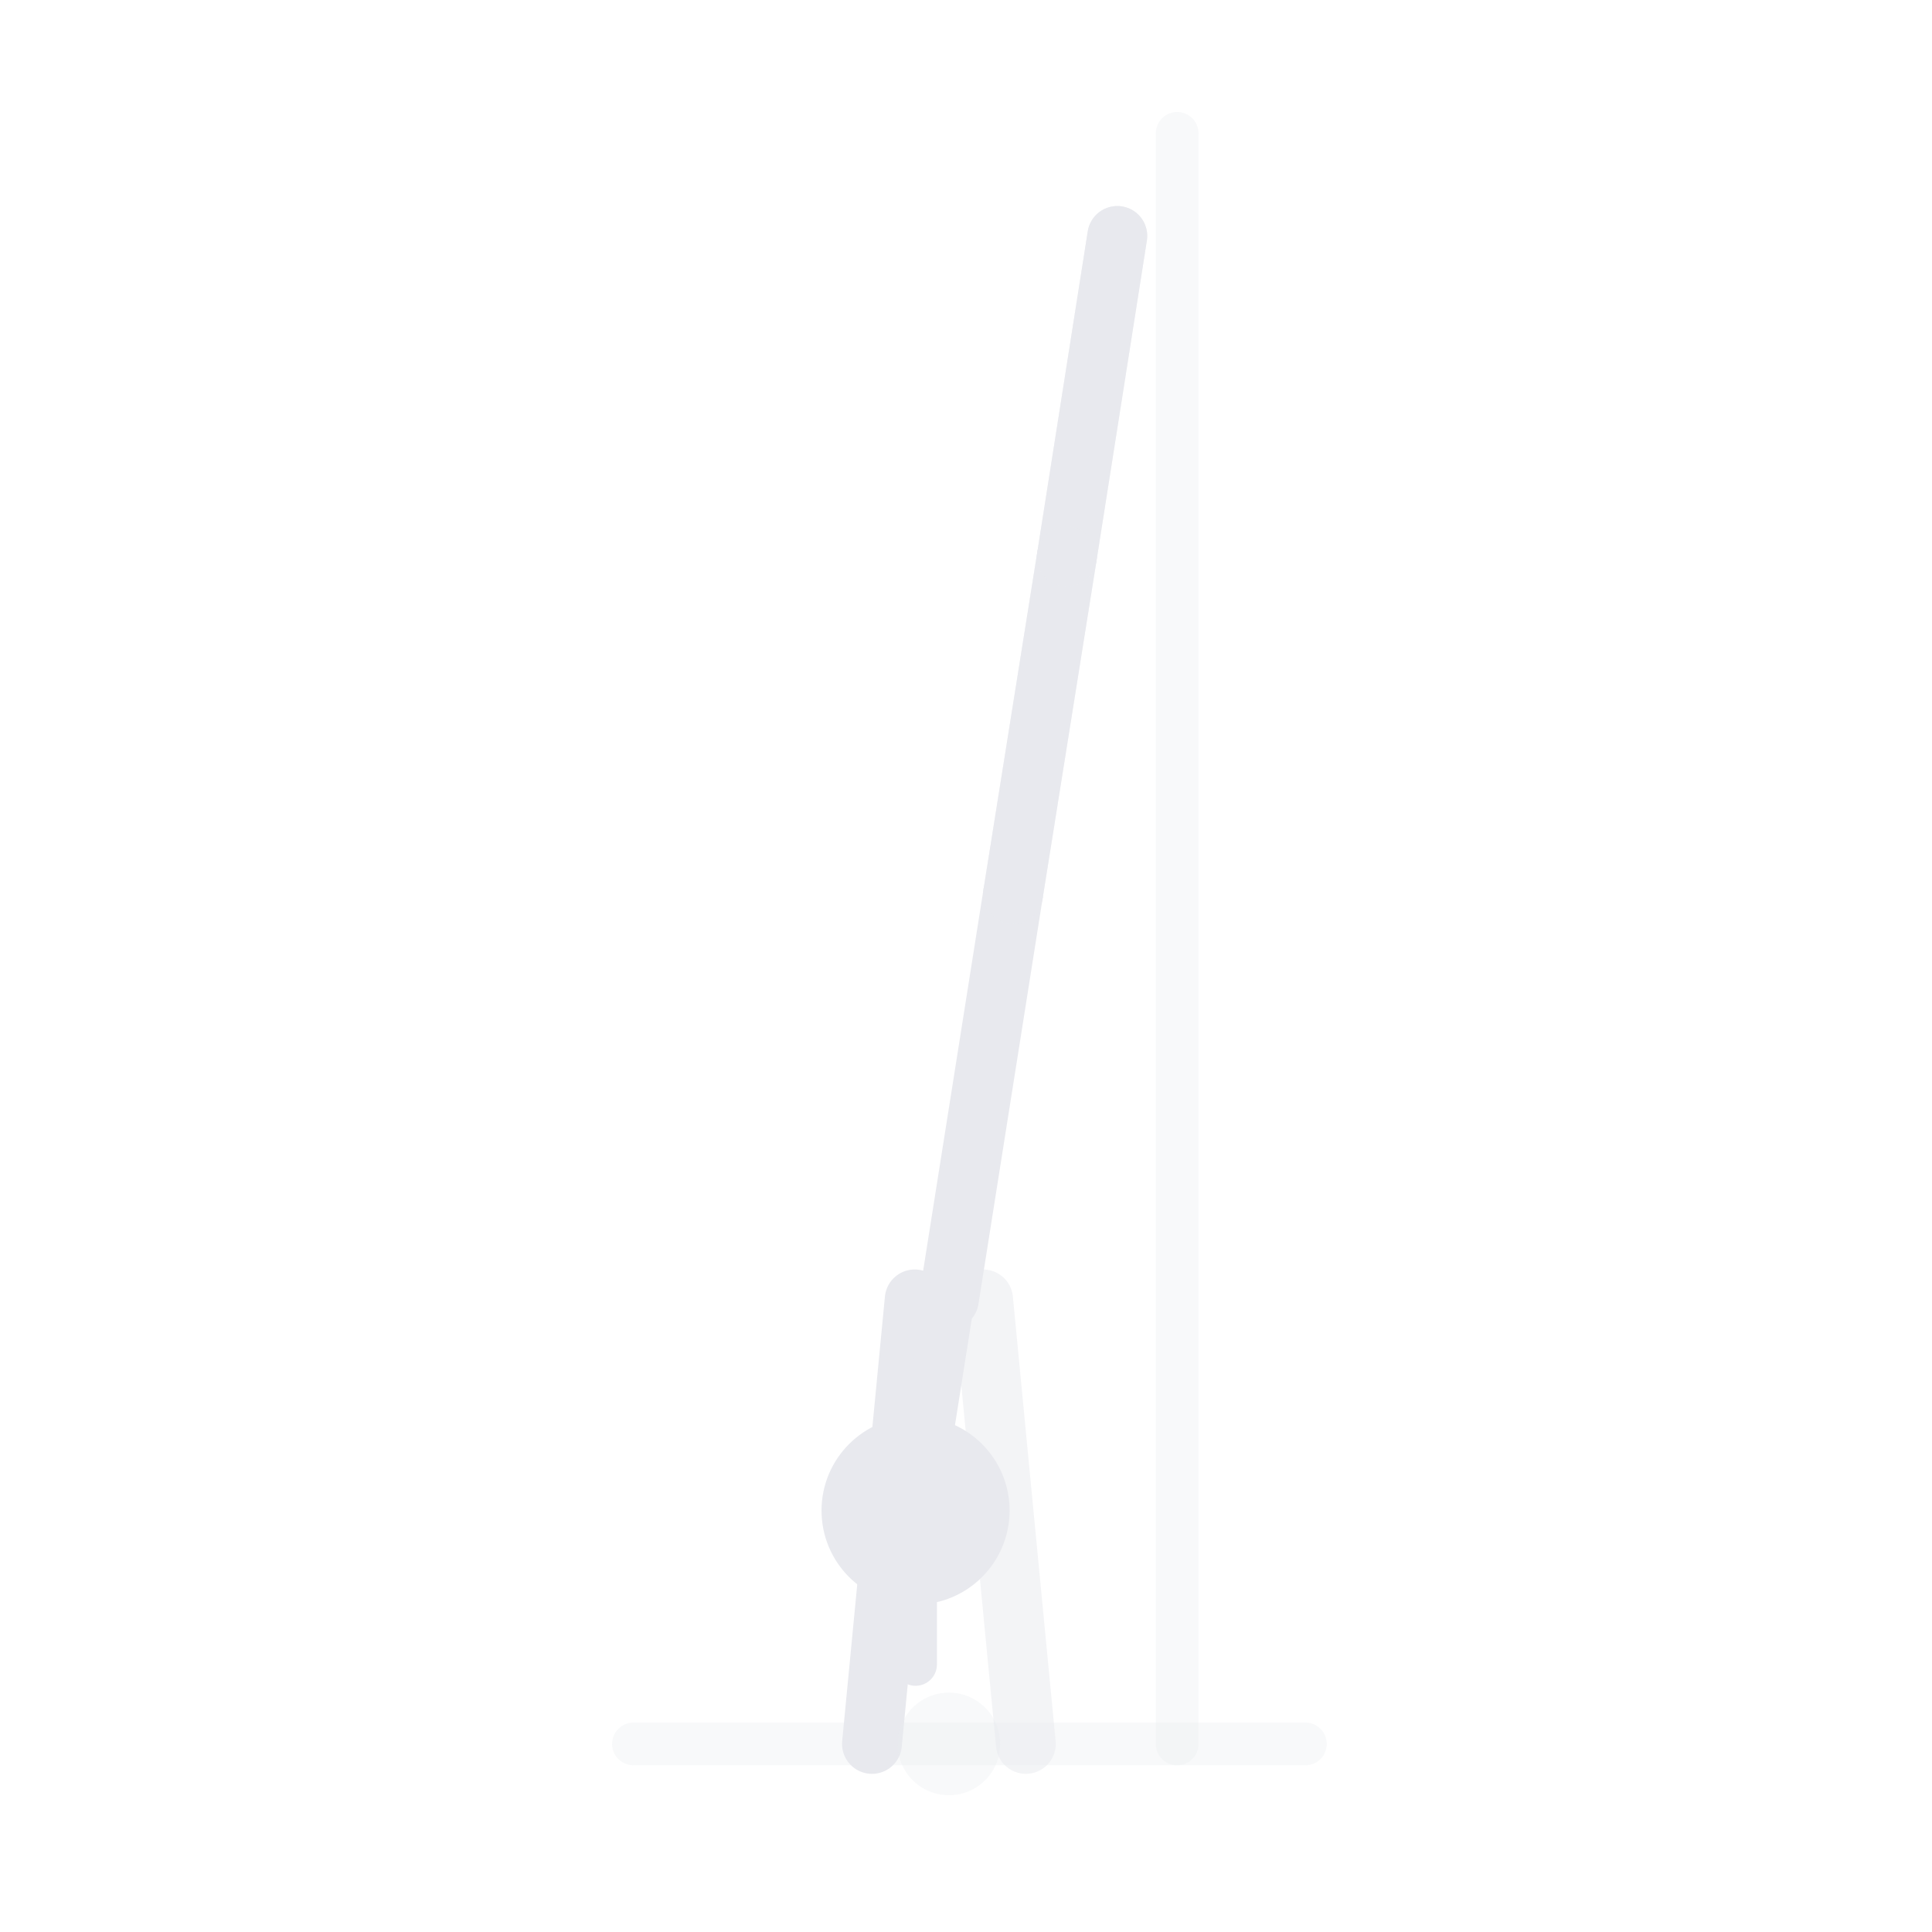
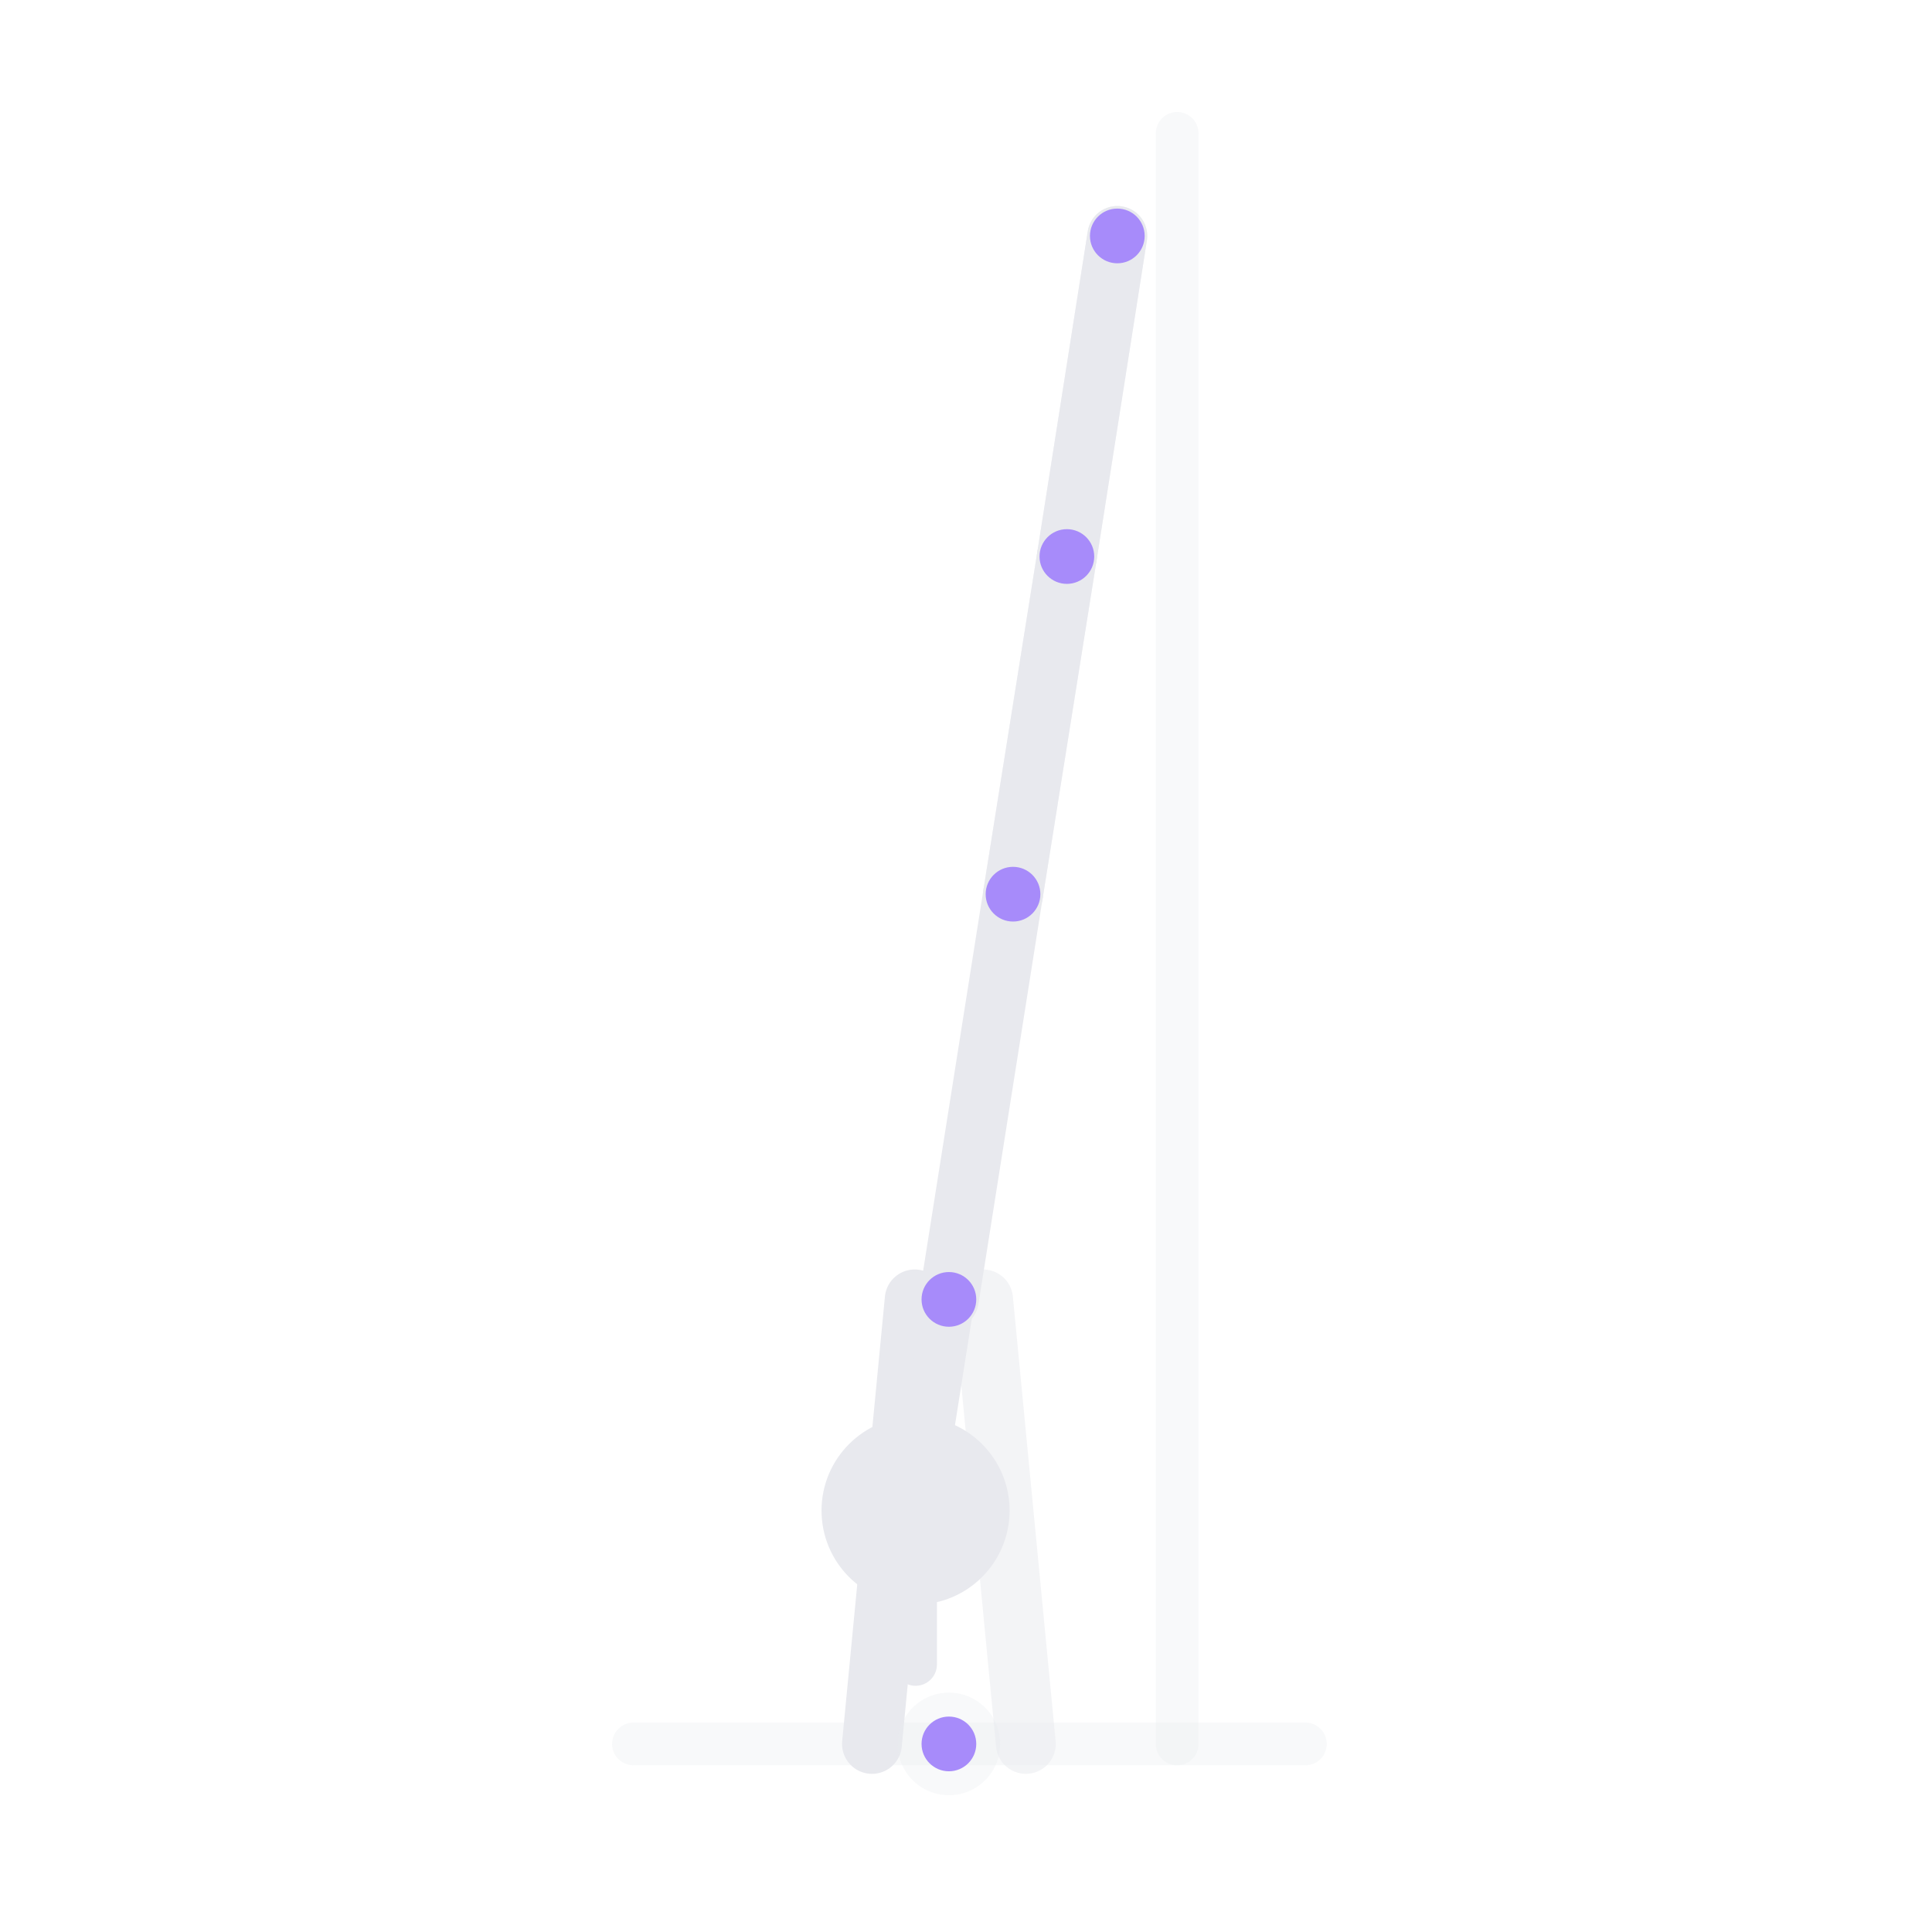
<svg xmlns="http://www.w3.org/2000/svg" viewBox="9 6 226 226" preserveAspectRatio="xMidYMid meet" role="img" aria-label="Parada de manos en pared">
  <line x1="83.1" y1="210.0" x2="161.7" y2="210.0" stroke="rgba(232,233,238,.3)" stroke-width="5" stroke-linecap="round" opacity="1.0" />
  <line x1="146.7" y1="210.0" x2="146.7" y2="21.6" stroke="rgba(232,233,238,.3)" stroke-width="5" stroke-linecap="round" opacity="1.0" />
  <line x1="111.0" y1="210.0" x2="116.0" y2="158.0" stroke="#e8e9ee" stroke-width="7" stroke-linecap="round" opacity="1.0" />
  <line x1="129.0" y1="210.0" x2="124.0" y2="158.0" stroke="#e8e9ee" stroke-width="7" stroke-linecap="round" opacity="0.5" />
  <circle cx="120.0" cy="210.0" r="6" fill="rgba(232,233,238,.3)" />
  <g>
    <animateTransform attributeName="transform" type="rotate" values="-1.5 120 158;1.5 120 158;-1.5 120 158" keyTimes="0.00;0.50;1.00" dur="5s" repeatCount="indefinite" calcMode="spline" keySplines="0.4 0 0.6 1;0.4 0 0.6 1" />
    <line x1="120.0" y1="158.0" x2="127.5" y2="110.6" stroke="#e8e9ee" stroke-width="7" stroke-linecap="round" opacity="1.0" />
    <line x1="120.0" y1="158.0" x2="117.5" y2="173.8" stroke="#e8e9ee" stroke-width="6" stroke-linecap="round" opacity="1.0" />
    <circle cx="116.1" cy="182.7" r="11" fill="#e8e9ee" />
    <line x1="116.1" y1="182.7" x2="116.1" y2="200.7" stroke="#e8e9ee" stroke-width="5" stroke-linecap="round" opacity="1.0" />
+     <line x1="127.5" y1="110.6" x2="133.8" y2="71.1" stroke="#e8e9ee" stroke-width="7" stroke-linecap="round" opacity="0.5" />
+     <line x1="133.8" y1="71.1" x2="139.7" y2="33.6" stroke="#e8e9ee" stroke-width="7" stroke-linecap="round" opacity="0.5" />
    <line x1="127.5" y1="110.6" x2="133.8" y2="71.1" stroke="#e8e9ee" stroke-width="7" stroke-linecap="round" opacity="1.0" />
    <line x1="133.8" y1="71.1" x2="139.7" y2="33.6" stroke="#e8e9ee" stroke-width="7" stroke-linecap="round" opacity="1.0" />
-     <line x1="127.5" y1="110.6" x2="133.8" y2="71.1" stroke="#e8e9ee" stroke-width="7" stroke-linecap="round" opacity="0.5" />
-     <line x1="133.8" y1="71.1" x2="139.7" y2="33.6" stroke="#e8e9ee" stroke-width="7" stroke-linecap="round" opacity="0.5" />
+     <circle cx="120.0" cy="158.0" r="3.2" fill="#a78bfa" data-j="shoulder" />
+     <circle cx="127.5" cy="110.6" r="3.2" fill="#a78bfa" data-j="hip" />
+     <circle cx="133.8" cy="71.1" r="3.2" fill="#a78bfa" data-j="knee" />
+     <circle cx="139.7" cy="33.6" r="3.2" fill="#a78bfa" data-j="foot" />
  </g>
+   <circle cx="120.0" cy="210.0" r="3.2" fill="#a78bfa" data-j="hand" />
</svg>
